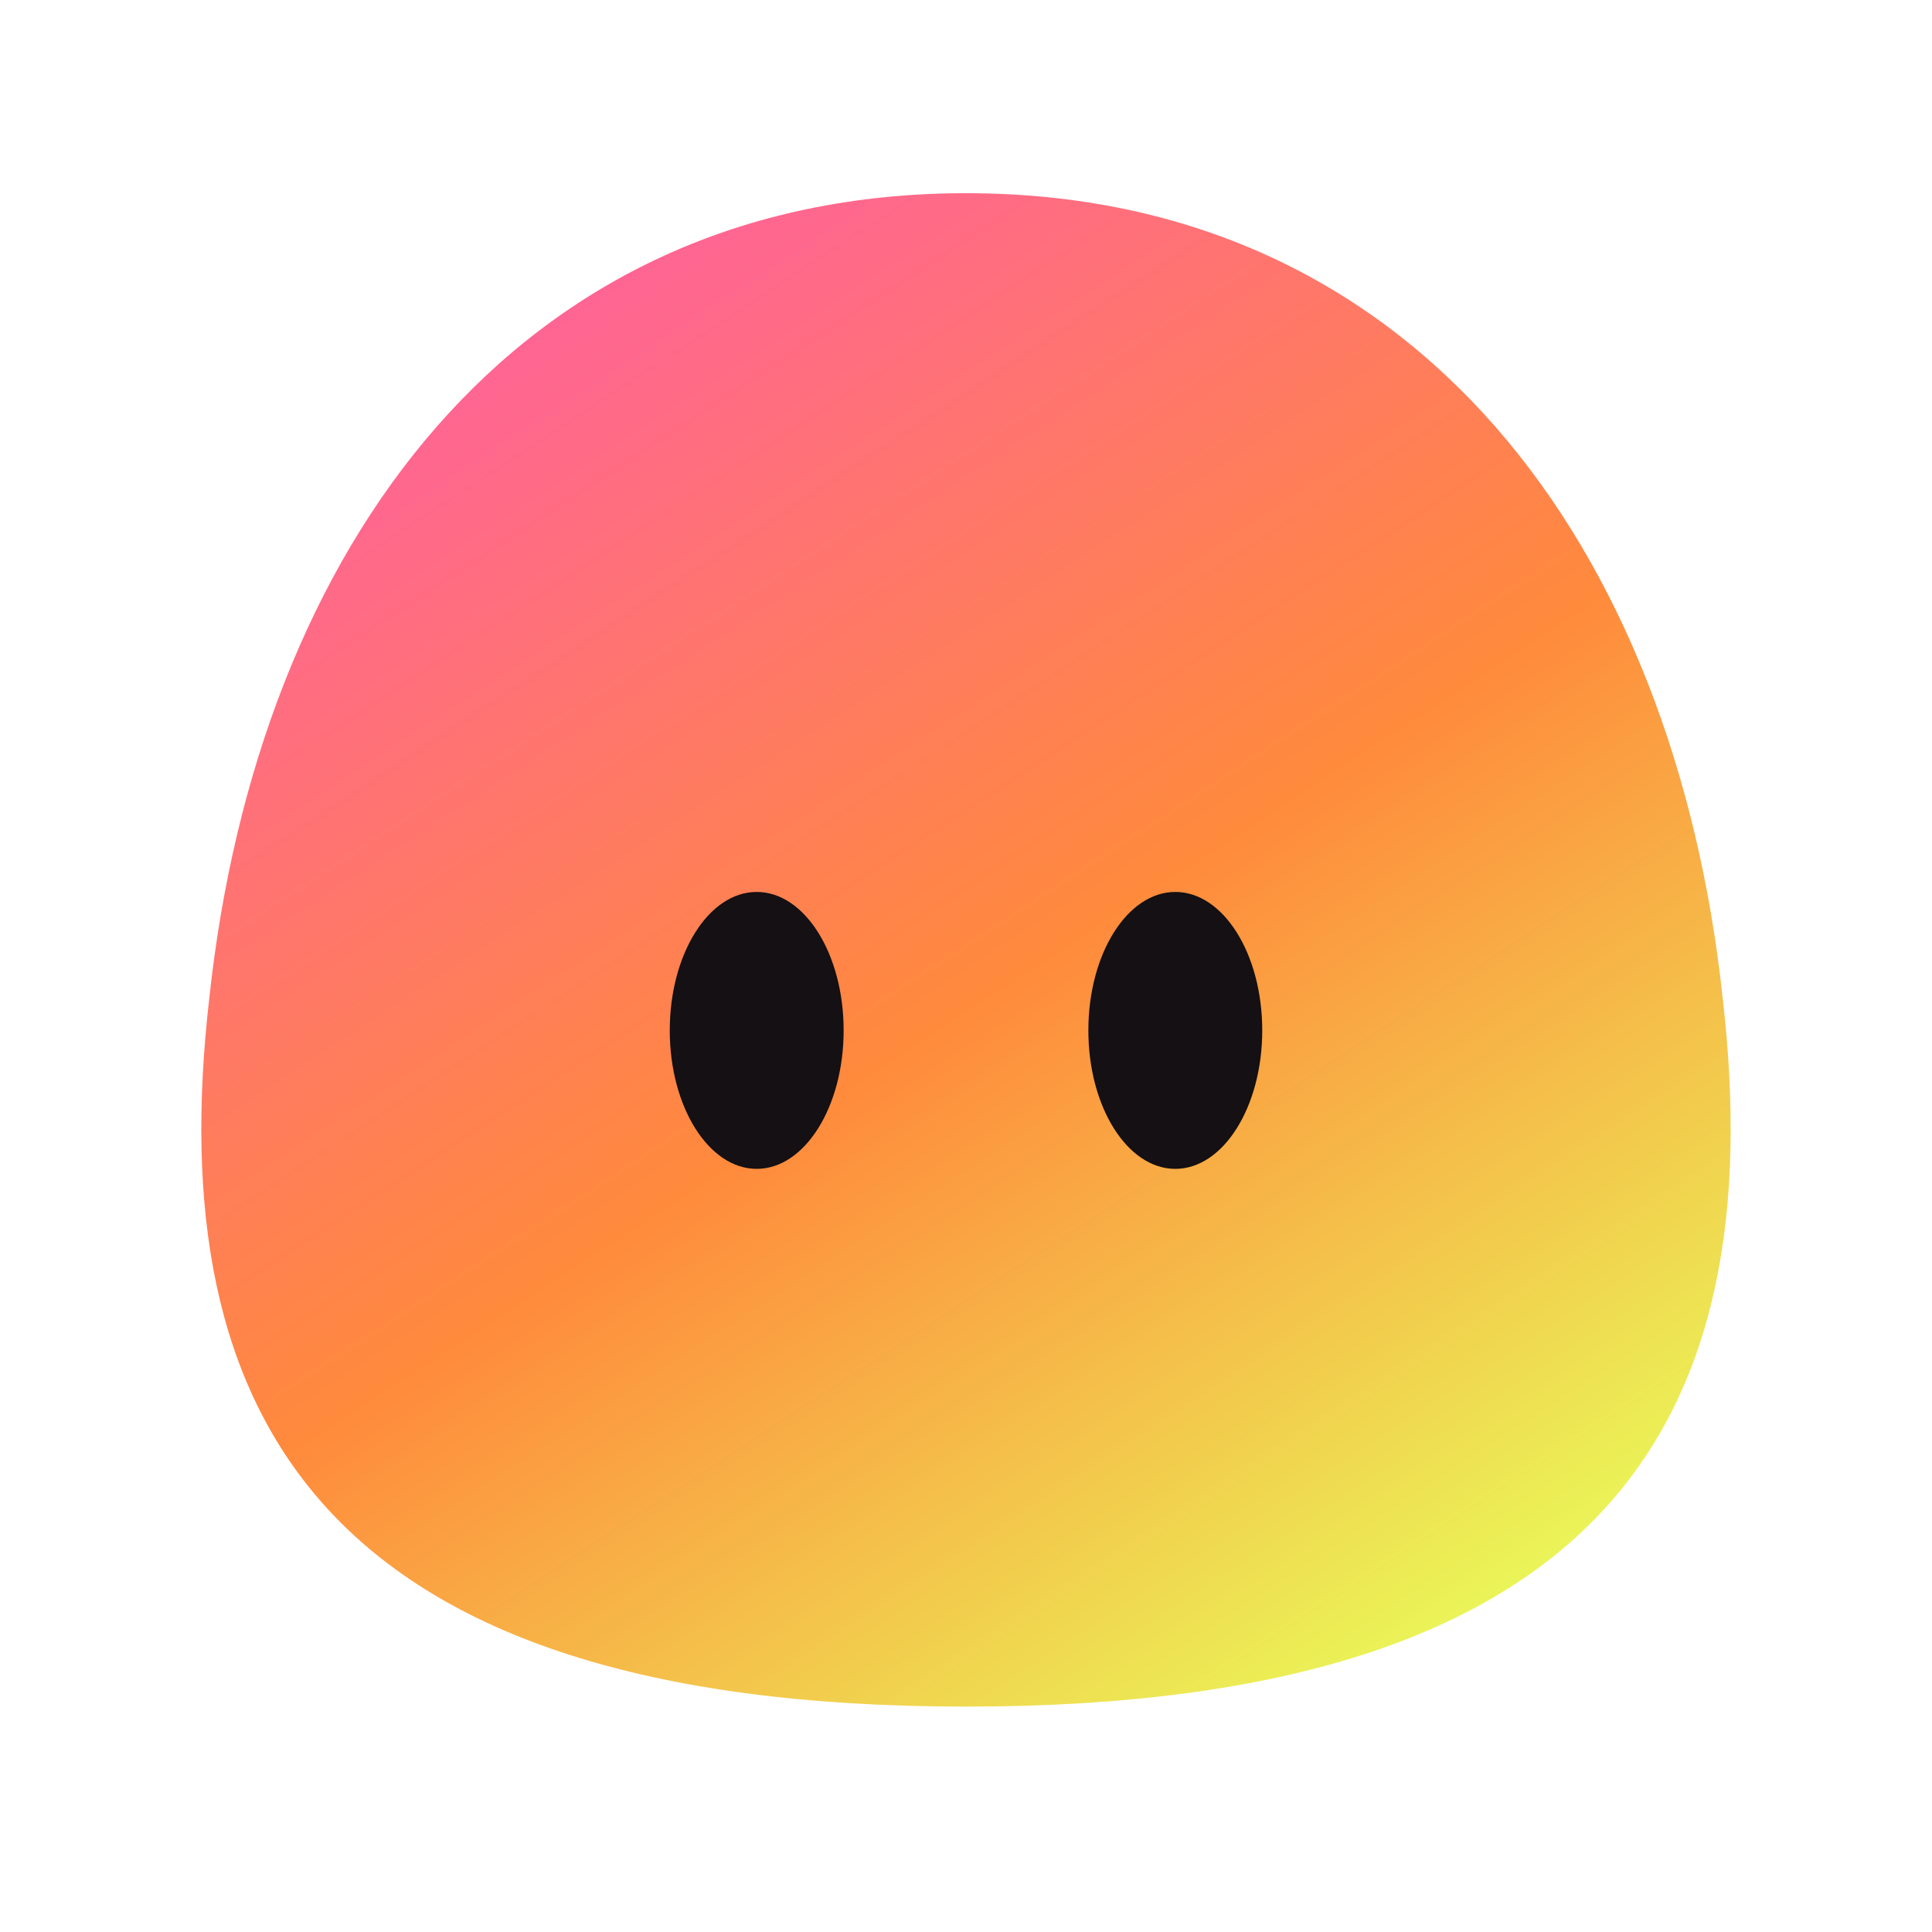
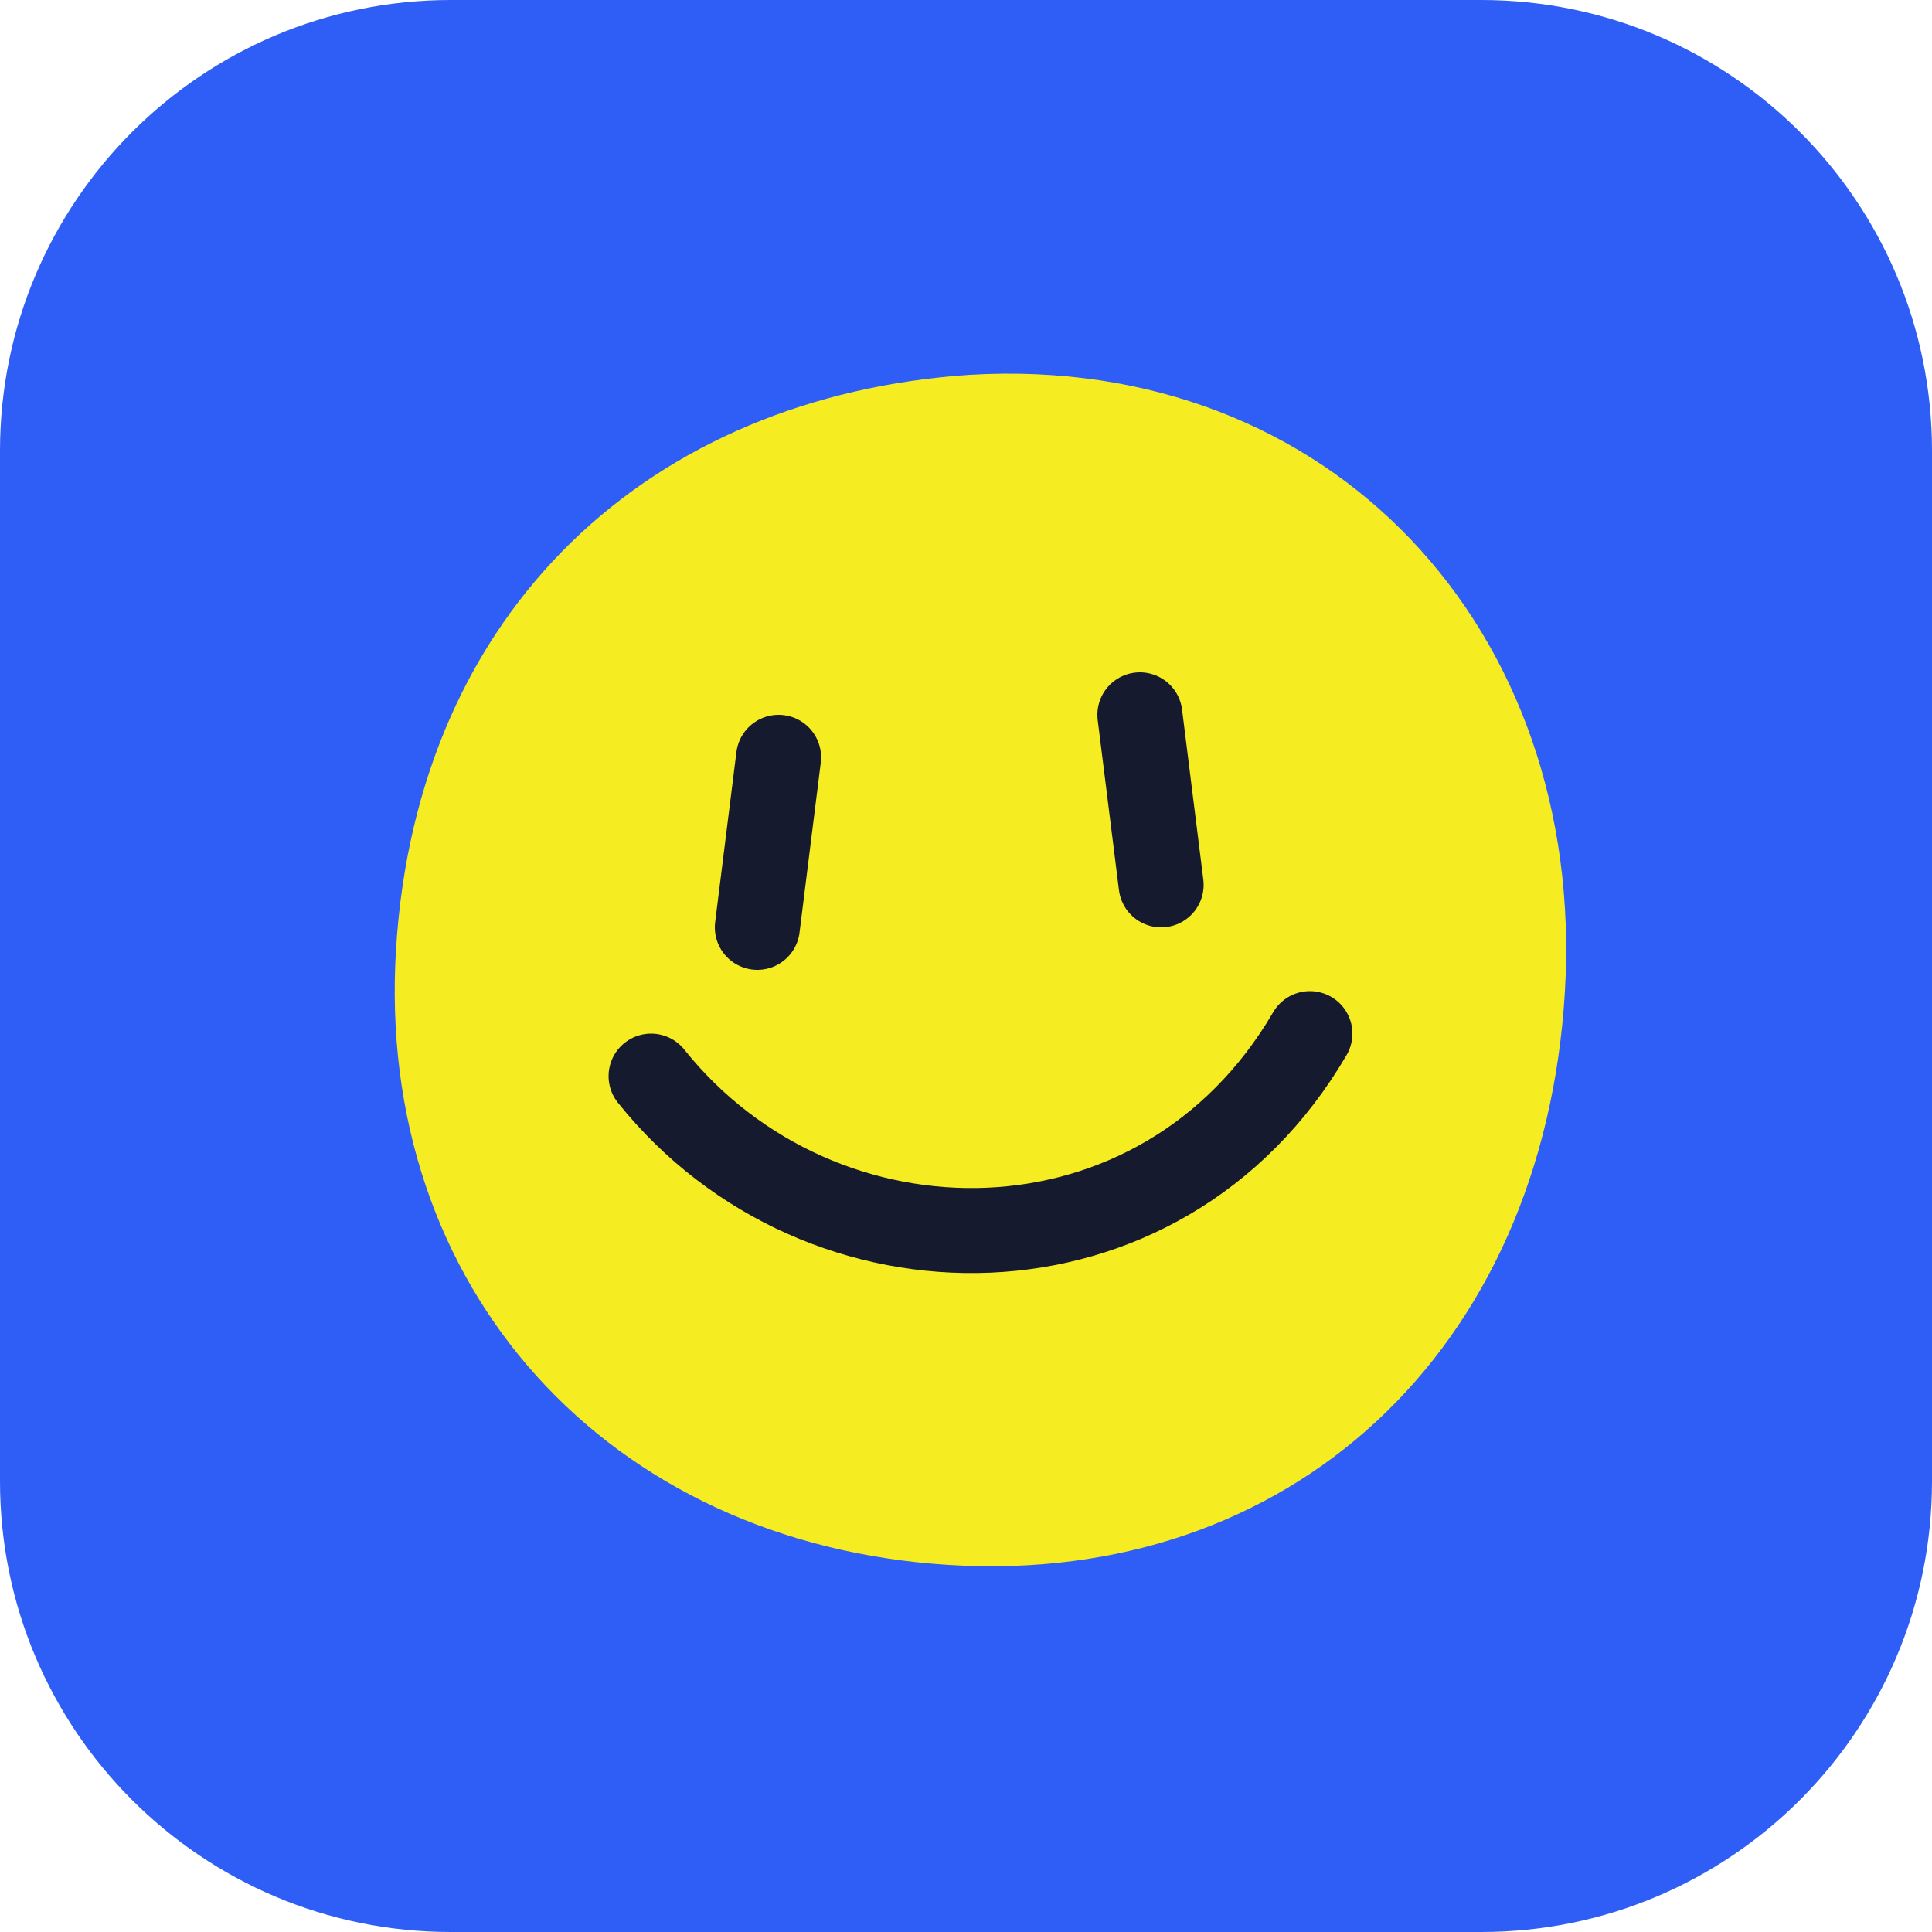
<svg xmlns="http://www.w3.org/2000/svg" viewBox="0 0 120 120">
-   <defs>
-     <linearGradient id="f" x1="0.18" y1="0.02" x2="0.82" y2="1">
-       <stop offset="0" stop-color="#FF5FA2" />
-       <stop offset=".52" stop-color="#FF8A3C" />
-       <stop offset="1" stop-color="#E8FF5A" />
-     </linearGradient>
-   </defs>
-   <path d="M60 12C88 12 104 34 107 62C110 88 100 106 60 106C20 106 10 88 13 62C16 34 32 12 60 12Z" fill="url(#f)" />
-   <ellipse cx="47" cy="64" rx="5.4" ry="8.6" fill="#141013" />
-   <ellipse cx="73" cy="64" rx="5.4" ry="8.6" fill="#141013" />
+   <rect width="120" height="120" rx="28" fill="#2f5ef6" />
+   <g transform="translate(18 18) scale(1.32)">
+     <path fill="#f6ec22" d="M32 4c17-1 29 12 28 29-1 17-13 28-29 27C15 59 4 47 5 31 6 15 17 5 32 4Z" />
+     <path fill="none" stroke="#161a2e" stroke-width="4" stroke-linecap="round" d="M23 22l-1 8M40 20l1 8M17 37c8 10 24 10 31-2" />
+   </g>
</svg>
